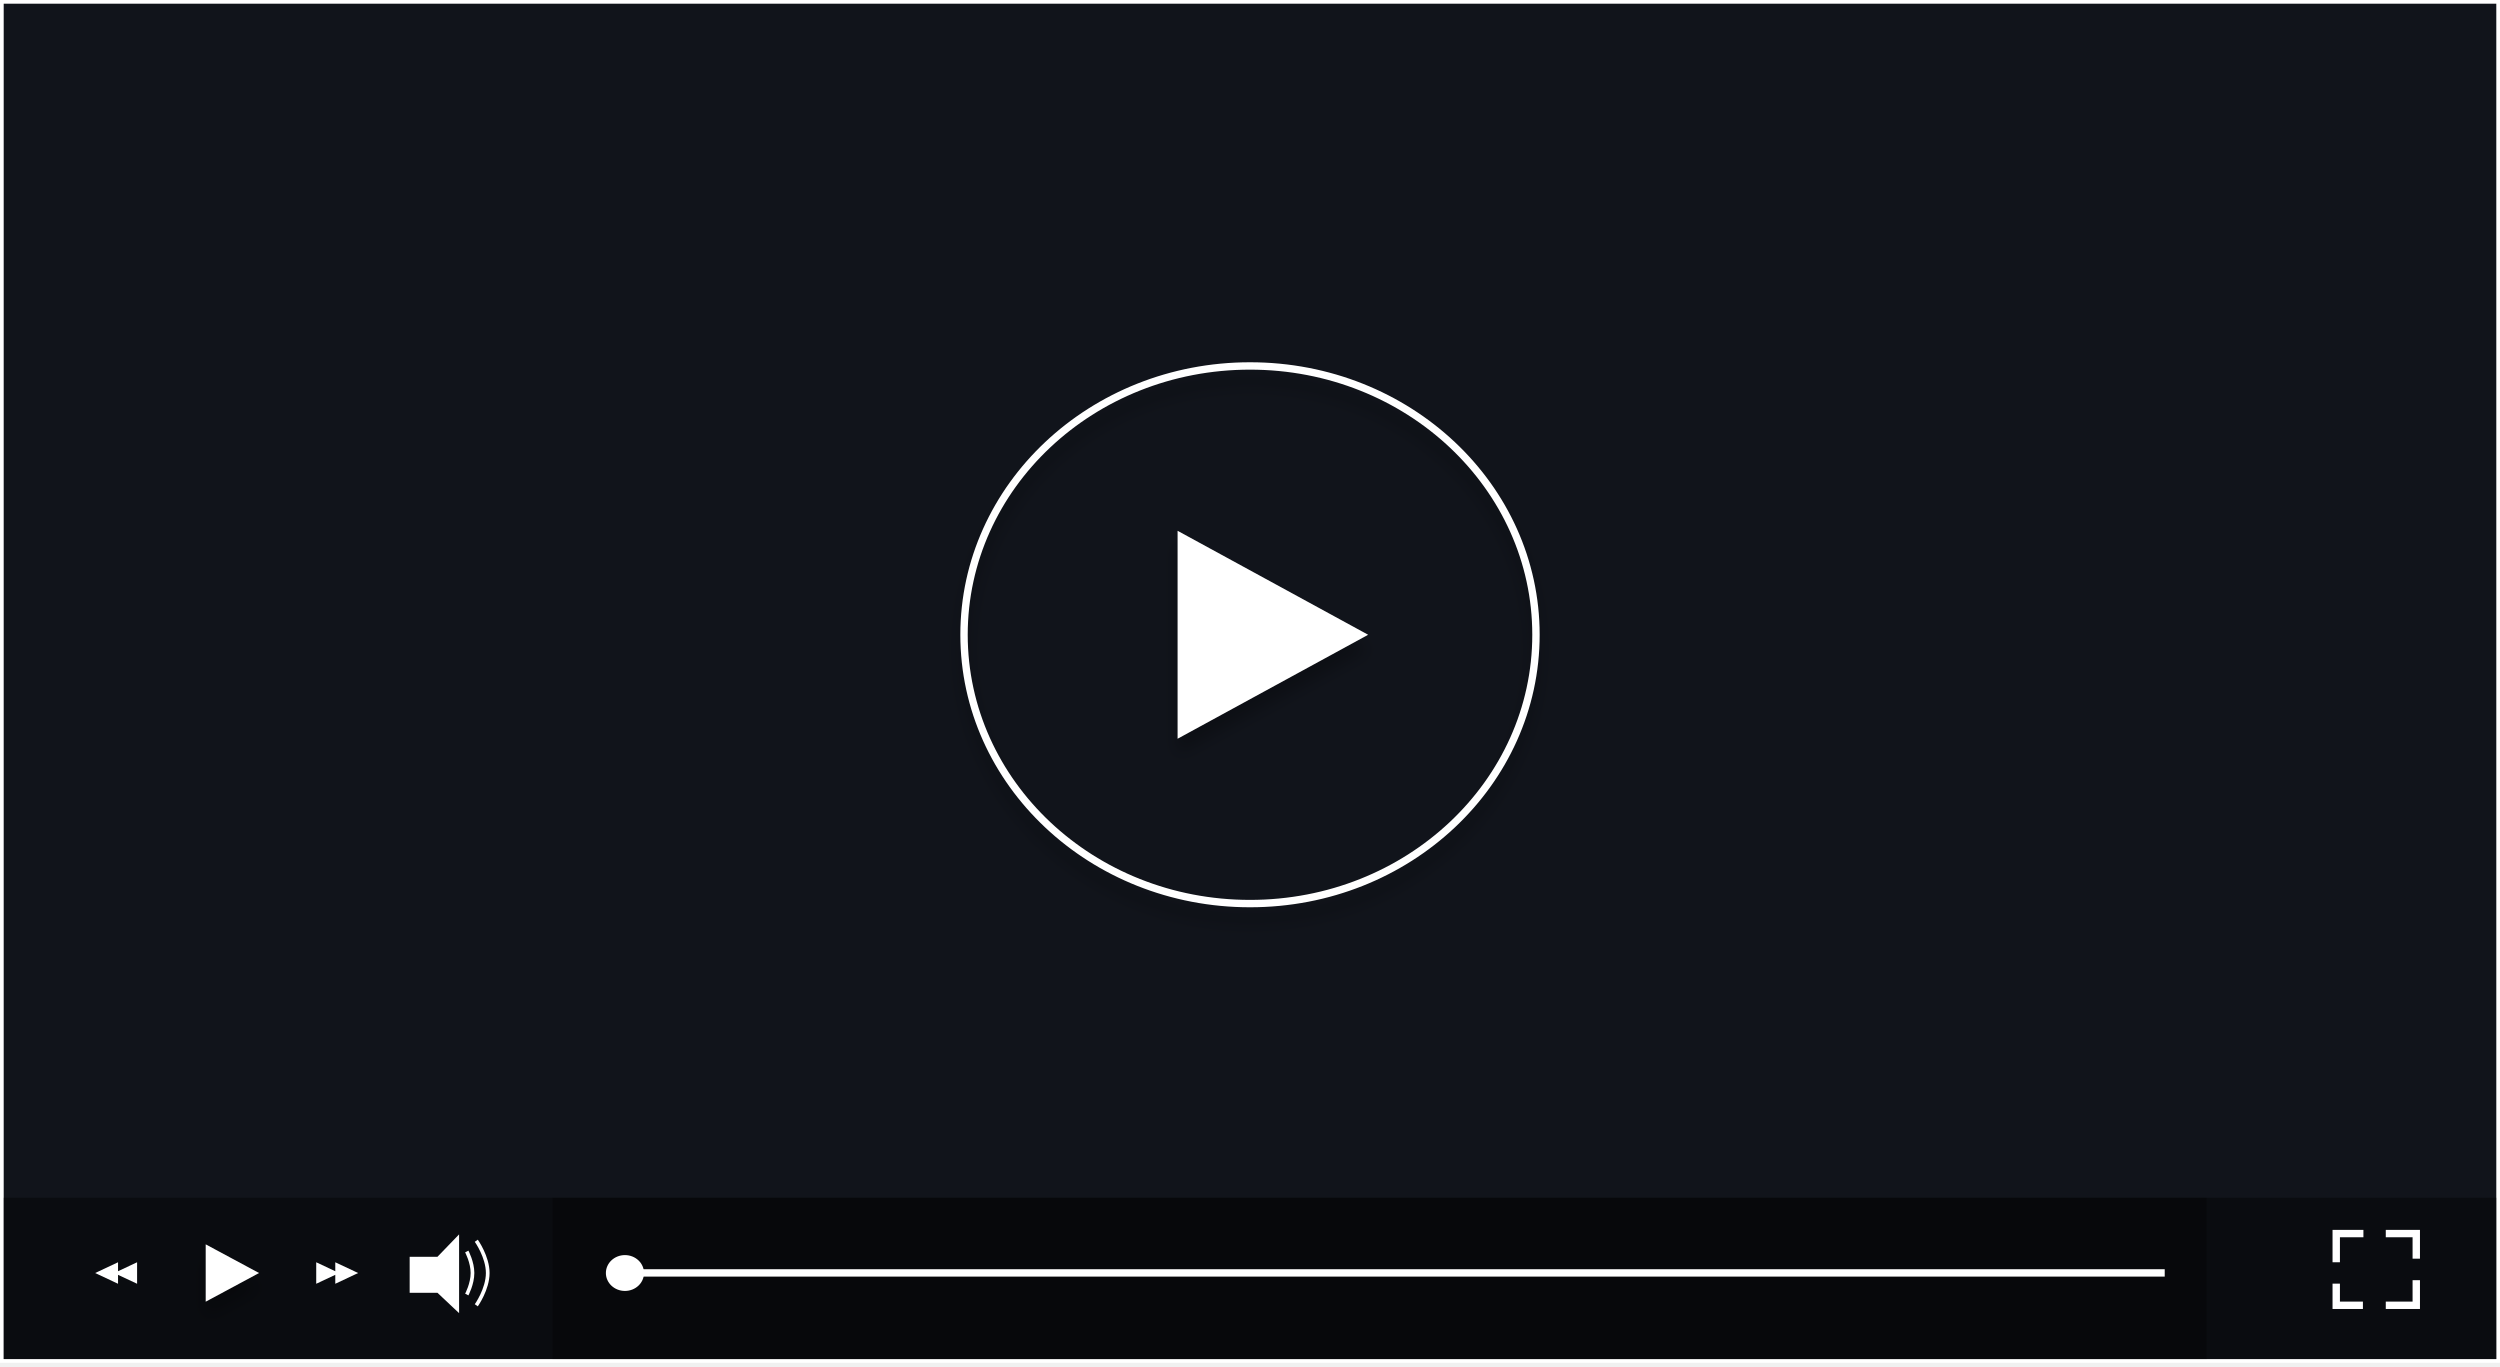
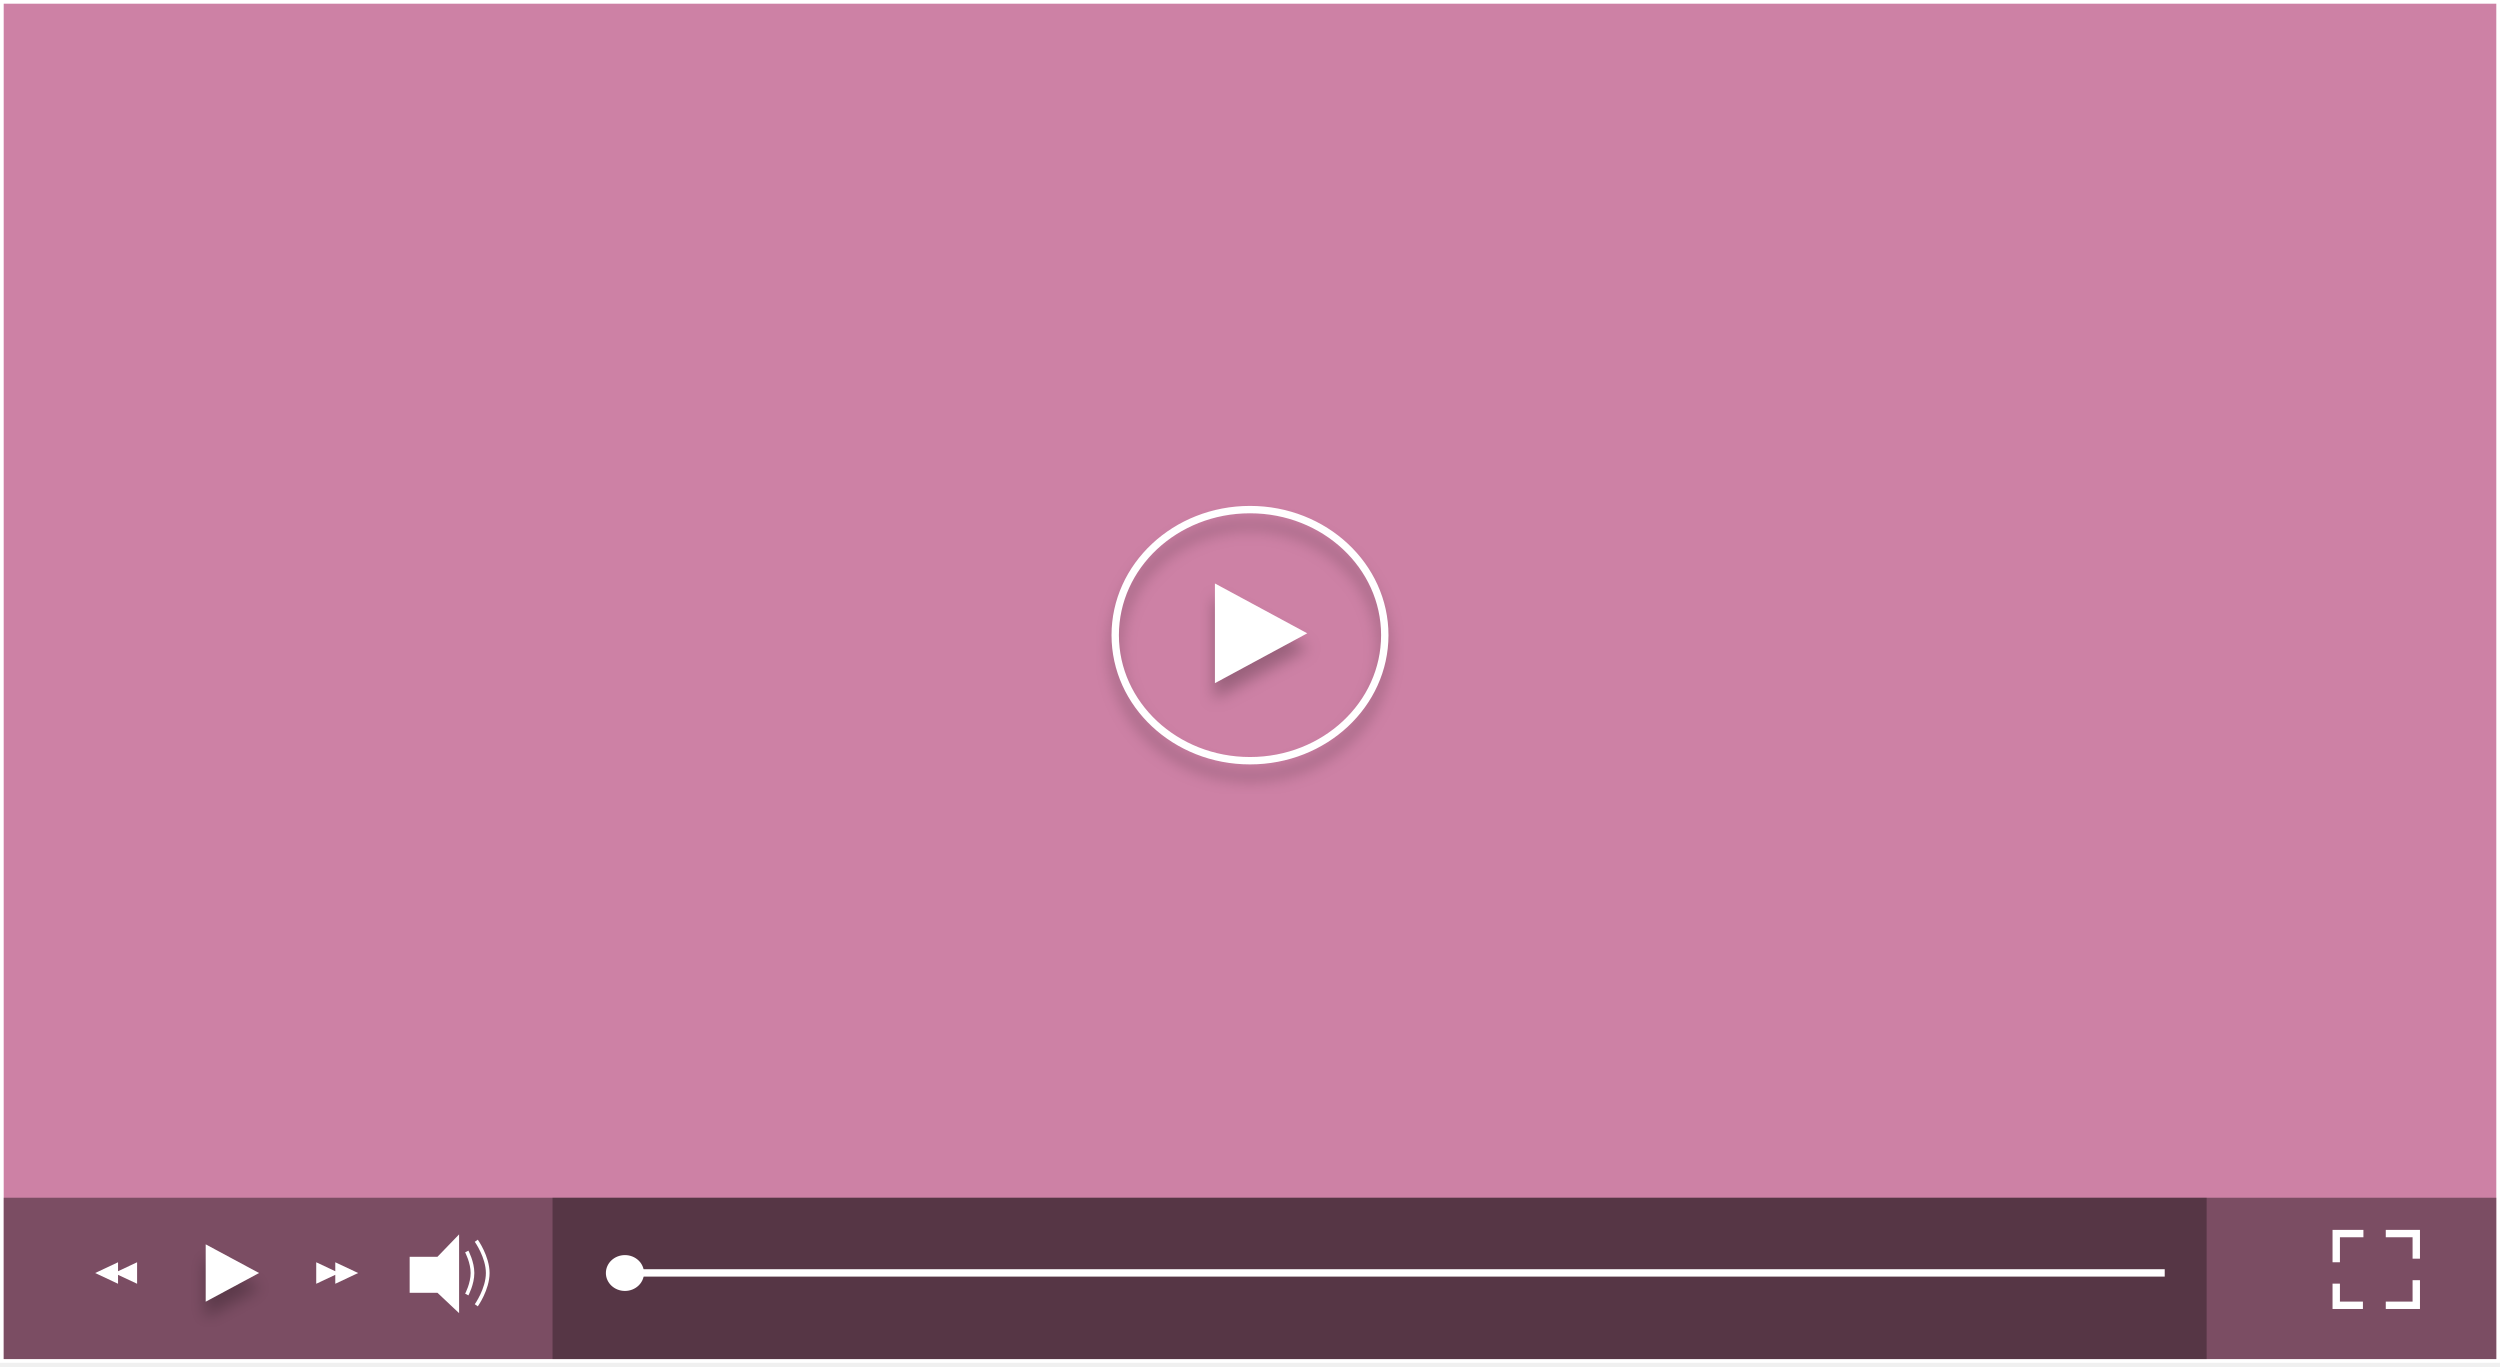
<svg xmlns="http://www.w3.org/2000/svg" width="677" height="370" viewBox="0 0 677 370" fill="none">
-   <rect x="0.5" y="0.5" width="676" height="368.037" fill="#11141B" stroke="white" />
+   <rect x="0.5" y="0.5" width="676" height="368.037" fill="#BE5285" fill-opacity="0.7" stroke="white" />
  <g filter="url(#filter0_d)">
-     <path d="M415.94 171.895C415.94 212.043 381.328 244.691 338.5 244.691C295.672 244.691 261.06 212.043 261.06 171.895C261.06 131.748 295.672 99.1 338.5 99.1C381.328 99.1 415.94 131.748 415.94 171.895Z" stroke="white" stroke-width="2" />
+     <path d="M375 172C375 190.714 358.724 206 338.5 206C318.276 206 302 190.714 302 172C302 153.286 318.276 138 338.5 138C358.724 138 375 153.286 375 172Z" stroke="white" stroke-width="2" />
  </g>
  <path fill-rule="evenodd" clip-rule="evenodd" d="M676 324.343V368.037H1V324.343H676Z" fill="black" fill-opacity="0.4" />
  <path d="M111.436 349.589V340.85H118.661L123.821 335.509V354.444L118.661 349.589H111.436Z" fill="white" />
  <path d="M111.436 349.589V340.85H118.661L123.821 335.509V354.444L118.661 349.589H111.436Z" stroke="white" />
  <path d="M126.401 338.908C126.401 338.908 127.95 341.821 127.95 344.734C127.95 347.647 126.401 350.56 126.401 350.56" stroke="white" stroke-linejoin="bevel" />
  <path d="M128.982 335.994C128.982 335.994 132.078 340.364 132.078 344.733C132.078 349.103 128.982 353.472 128.982 353.472" stroke="white" stroke-linejoin="bevel" />
  <g filter="url(#filter1_d)">
-     <path d="M370.495 171.896L318.89 200.054L318.89 143.737L370.495 171.896Z" fill="white" />
+     <path d="M354 171.5L329 185L329 158L354 171.5Z" fill="white" />
  </g>
  <g filter="url(#filter2_d)">
    <path d="M70.151 344.734L55.702 352.502L55.702 336.966L70.151 344.734Z" fill="white" />
  </g>
  <path fill-rule="evenodd" clip-rule="evenodd" d="M90.794 344.248V341.821L96.986 344.734L90.794 347.647V345.219L85.633 347.647L85.633 341.821L90.794 344.248Z" fill="white" />
  <rect x="149.624" y="324.343" width="447.936" height="43.695" fill="black" fill-opacity="0.3" />
  <path fill-rule="evenodd" clip-rule="evenodd" d="M31.963 341.82L25.771 344.733L31.963 347.646L31.963 345.219L37.124 347.646L37.124 341.82L31.963 344.248L31.963 341.82Z" fill="white" />
  <ellipse cx="169.234" cy="344.733" rx="5.161" ry="4.855" fill="white" />
  <line x1="170.266" y1="344.704" x2="586.206" y2="344.704" stroke="white" stroke-width="2" />
  <path d="M632.651 341.82V334.052H640.012M654.326 346.675V353.472H646.069" stroke="white" stroke-width="2" />
  <path d="M646.069 334.052L654.326 334.052V340.849M639.876 353.472L632.651 353.472L632.651 347.61" stroke="white" stroke-width="2" />
  <defs>
-     <filter id="filter0_d" x="256.06" y="98.1" width="164.881" height="155.592" filterUnits="userSpaceOnUse" color-interpolation-filters="sRGB">
+     <filter id="filter0_d" x="297" y="137" width="83" height="78" filterUnits="userSpaceOnUse" color-interpolation-filters="sRGB">
      <feFlood flood-opacity="0" result="BackgroundImageFix" />
      <feColorMatrix in="SourceAlpha" type="matrix" values="0 0 0 0 0 0 0 0 0 0 0 0 0 0 0 0 0 0 127 0" />
      <feOffset dy="4" />
      <feGaussianBlur stdDeviation="2" />
      <feColorMatrix type="matrix" values="0 0 0 0 0 0 0 0 0 0 0 0 0 0 0 0 0 0 0.25 0" />
      <feBlend mode="normal" in2="BackgroundImageFix" result="effect1_dropShadow" />
      <feBlend mode="normal" in="SourceGraphic" in2="effect1_dropShadow" result="shape" />
    </filter>
-     <filter id="filter1_d" x="314.89" y="143.737" width="59.605" height="64.318" filterUnits="userSpaceOnUse" color-interpolation-filters="sRGB">
+     <filter id="filter1_d" x="325" y="158" width="33" height="35" filterUnits="userSpaceOnUse" color-interpolation-filters="sRGB">
      <feFlood flood-opacity="0" result="BackgroundImageFix" />
      <feColorMatrix in="SourceAlpha" type="matrix" values="0 0 0 0 0 0 0 0 0 0 0 0 0 0 0 0 0 0 127 0" />
      <feOffset dy="4" />
      <feGaussianBlur stdDeviation="2" />
      <feColorMatrix type="matrix" values="0 0 0 0 0 0 0 0 0 0 0 0 0 0 0 0 0 0 0.25 0" />
      <feBlend mode="normal" in2="BackgroundImageFix" result="effect1_dropShadow" />
      <feBlend mode="normal" in="SourceGraphic" in2="effect1_dropShadow" result="shape" />
    </filter>
    <filter id="filter2_d" x="51.702" y="336.966" width="22.45" height="23.536" filterUnits="userSpaceOnUse" color-interpolation-filters="sRGB">
      <feFlood flood-opacity="0" result="BackgroundImageFix" />
      <feColorMatrix in="SourceAlpha" type="matrix" values="0 0 0 0 0 0 0 0 0 0 0 0 0 0 0 0 0 0 127 0" />
      <feOffset dy="4" />
      <feGaussianBlur stdDeviation="2" />
      <feColorMatrix type="matrix" values="0 0 0 0 0 0 0 0 0 0 0 0 0 0 0 0 0 0 0.25 0" />
      <feBlend mode="normal" in2="BackgroundImageFix" result="effect1_dropShadow" />
      <feBlend mode="normal" in="SourceGraphic" in2="effect1_dropShadow" result="shape" />
    </filter>
  </defs>
</svg>
